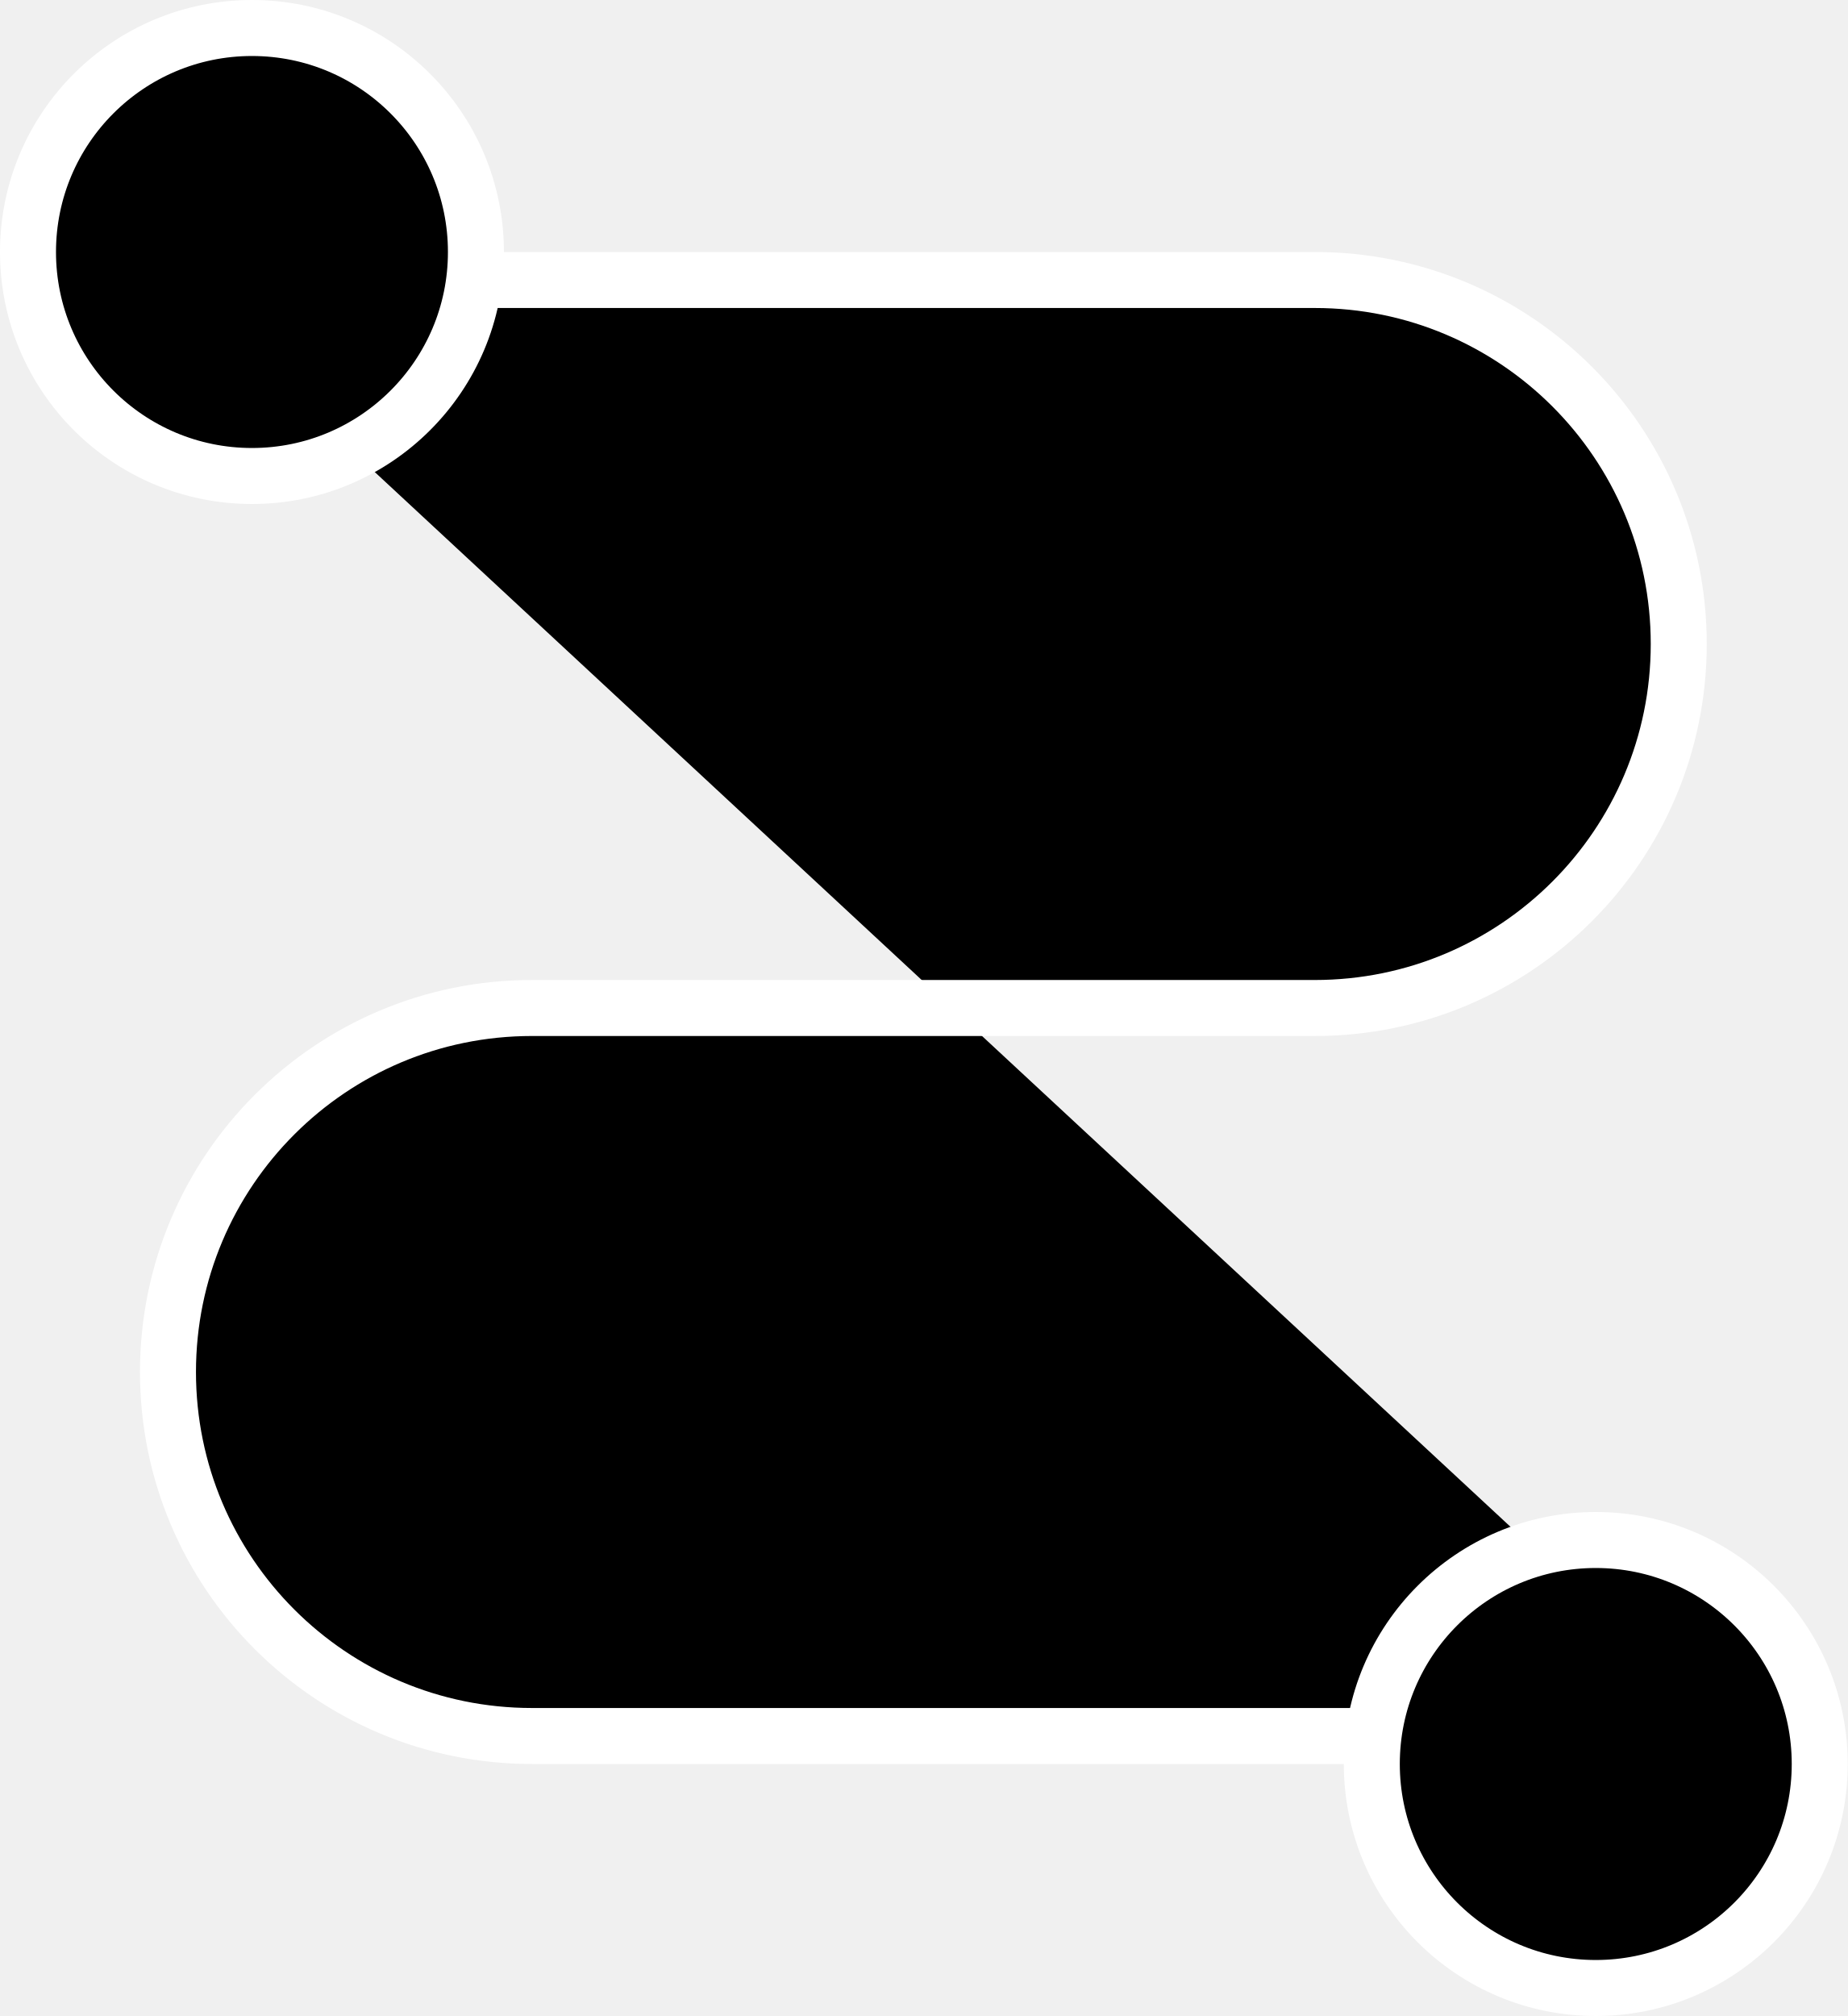
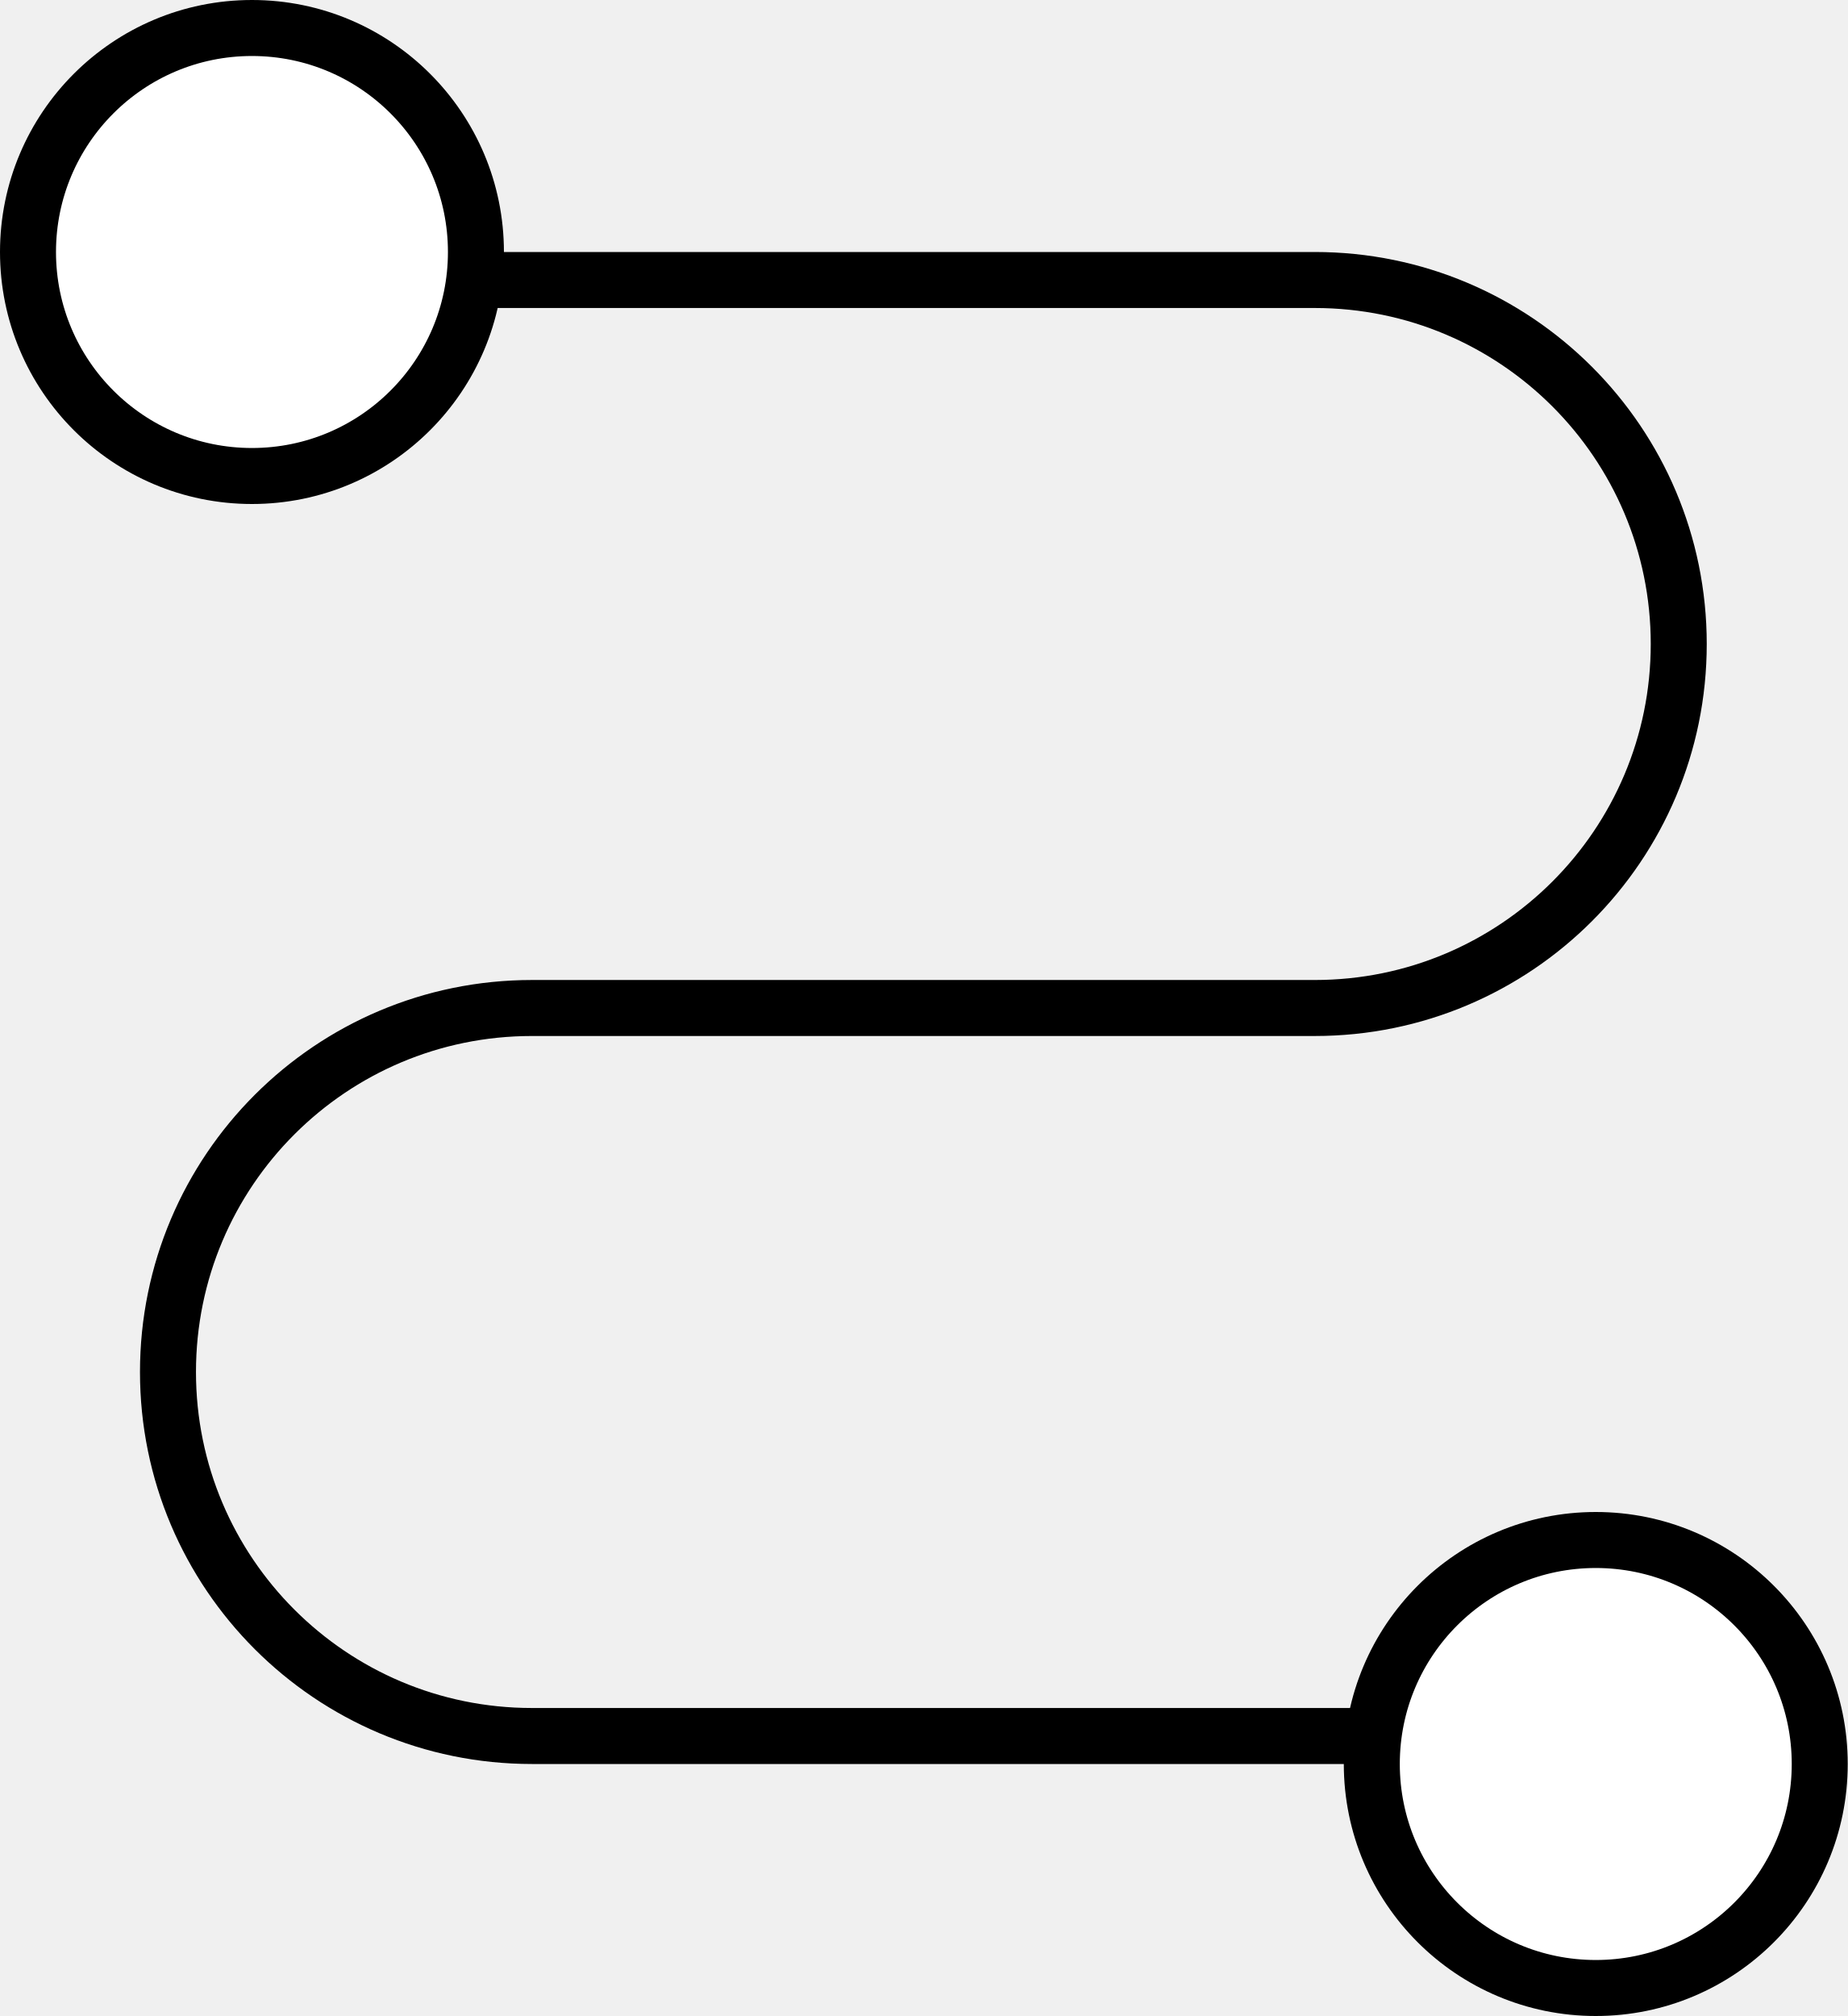
- <svg xmlns="http://www.w3.org/2000/svg" width="33" height="36" viewBox="0 0 33 36" fill="currentcolor">
-   <path d="M3 5H23.482C27.072 5 29.982 7.91 29.982 11.5V11.5C29.982 15.09 27.072 18 23.482 18H9.5C5.91 18 3 20.91 3 24.5V24.5C3 28.09 5.91 31 9.5 31H31" stroke="white" />
-   <circle cx="4.5" cy="4.5" r="4" fill="currentcolor" stroke="white" />
-   <circle cx="28.5" cy="31.5" r="4" fill="currentcolor" stroke="white" />
+ <svg xmlns="http://www.w3.org/2000/svg" width="33" height="36" viewBox="0 0 33 36" fill="none">
+   <path d="M3 5H23.482C27.072 5 29.982 7.91 29.982 11.5V11.5C29.982 15.09 27.072 18 23.482 18H9.5C5.91 18 3 20.91 3 24.5V24.5C3 28.09 5.91 31 9.5 31H31" stroke="currentcolor" />
+   <circle cx="4.5" cy="4.5" r="4" fill="white" stroke="currentcolor" />
+   <circle cx="28.5" cy="31.5" r="4" fill="white" stroke="currentcolor" />
</svg>
